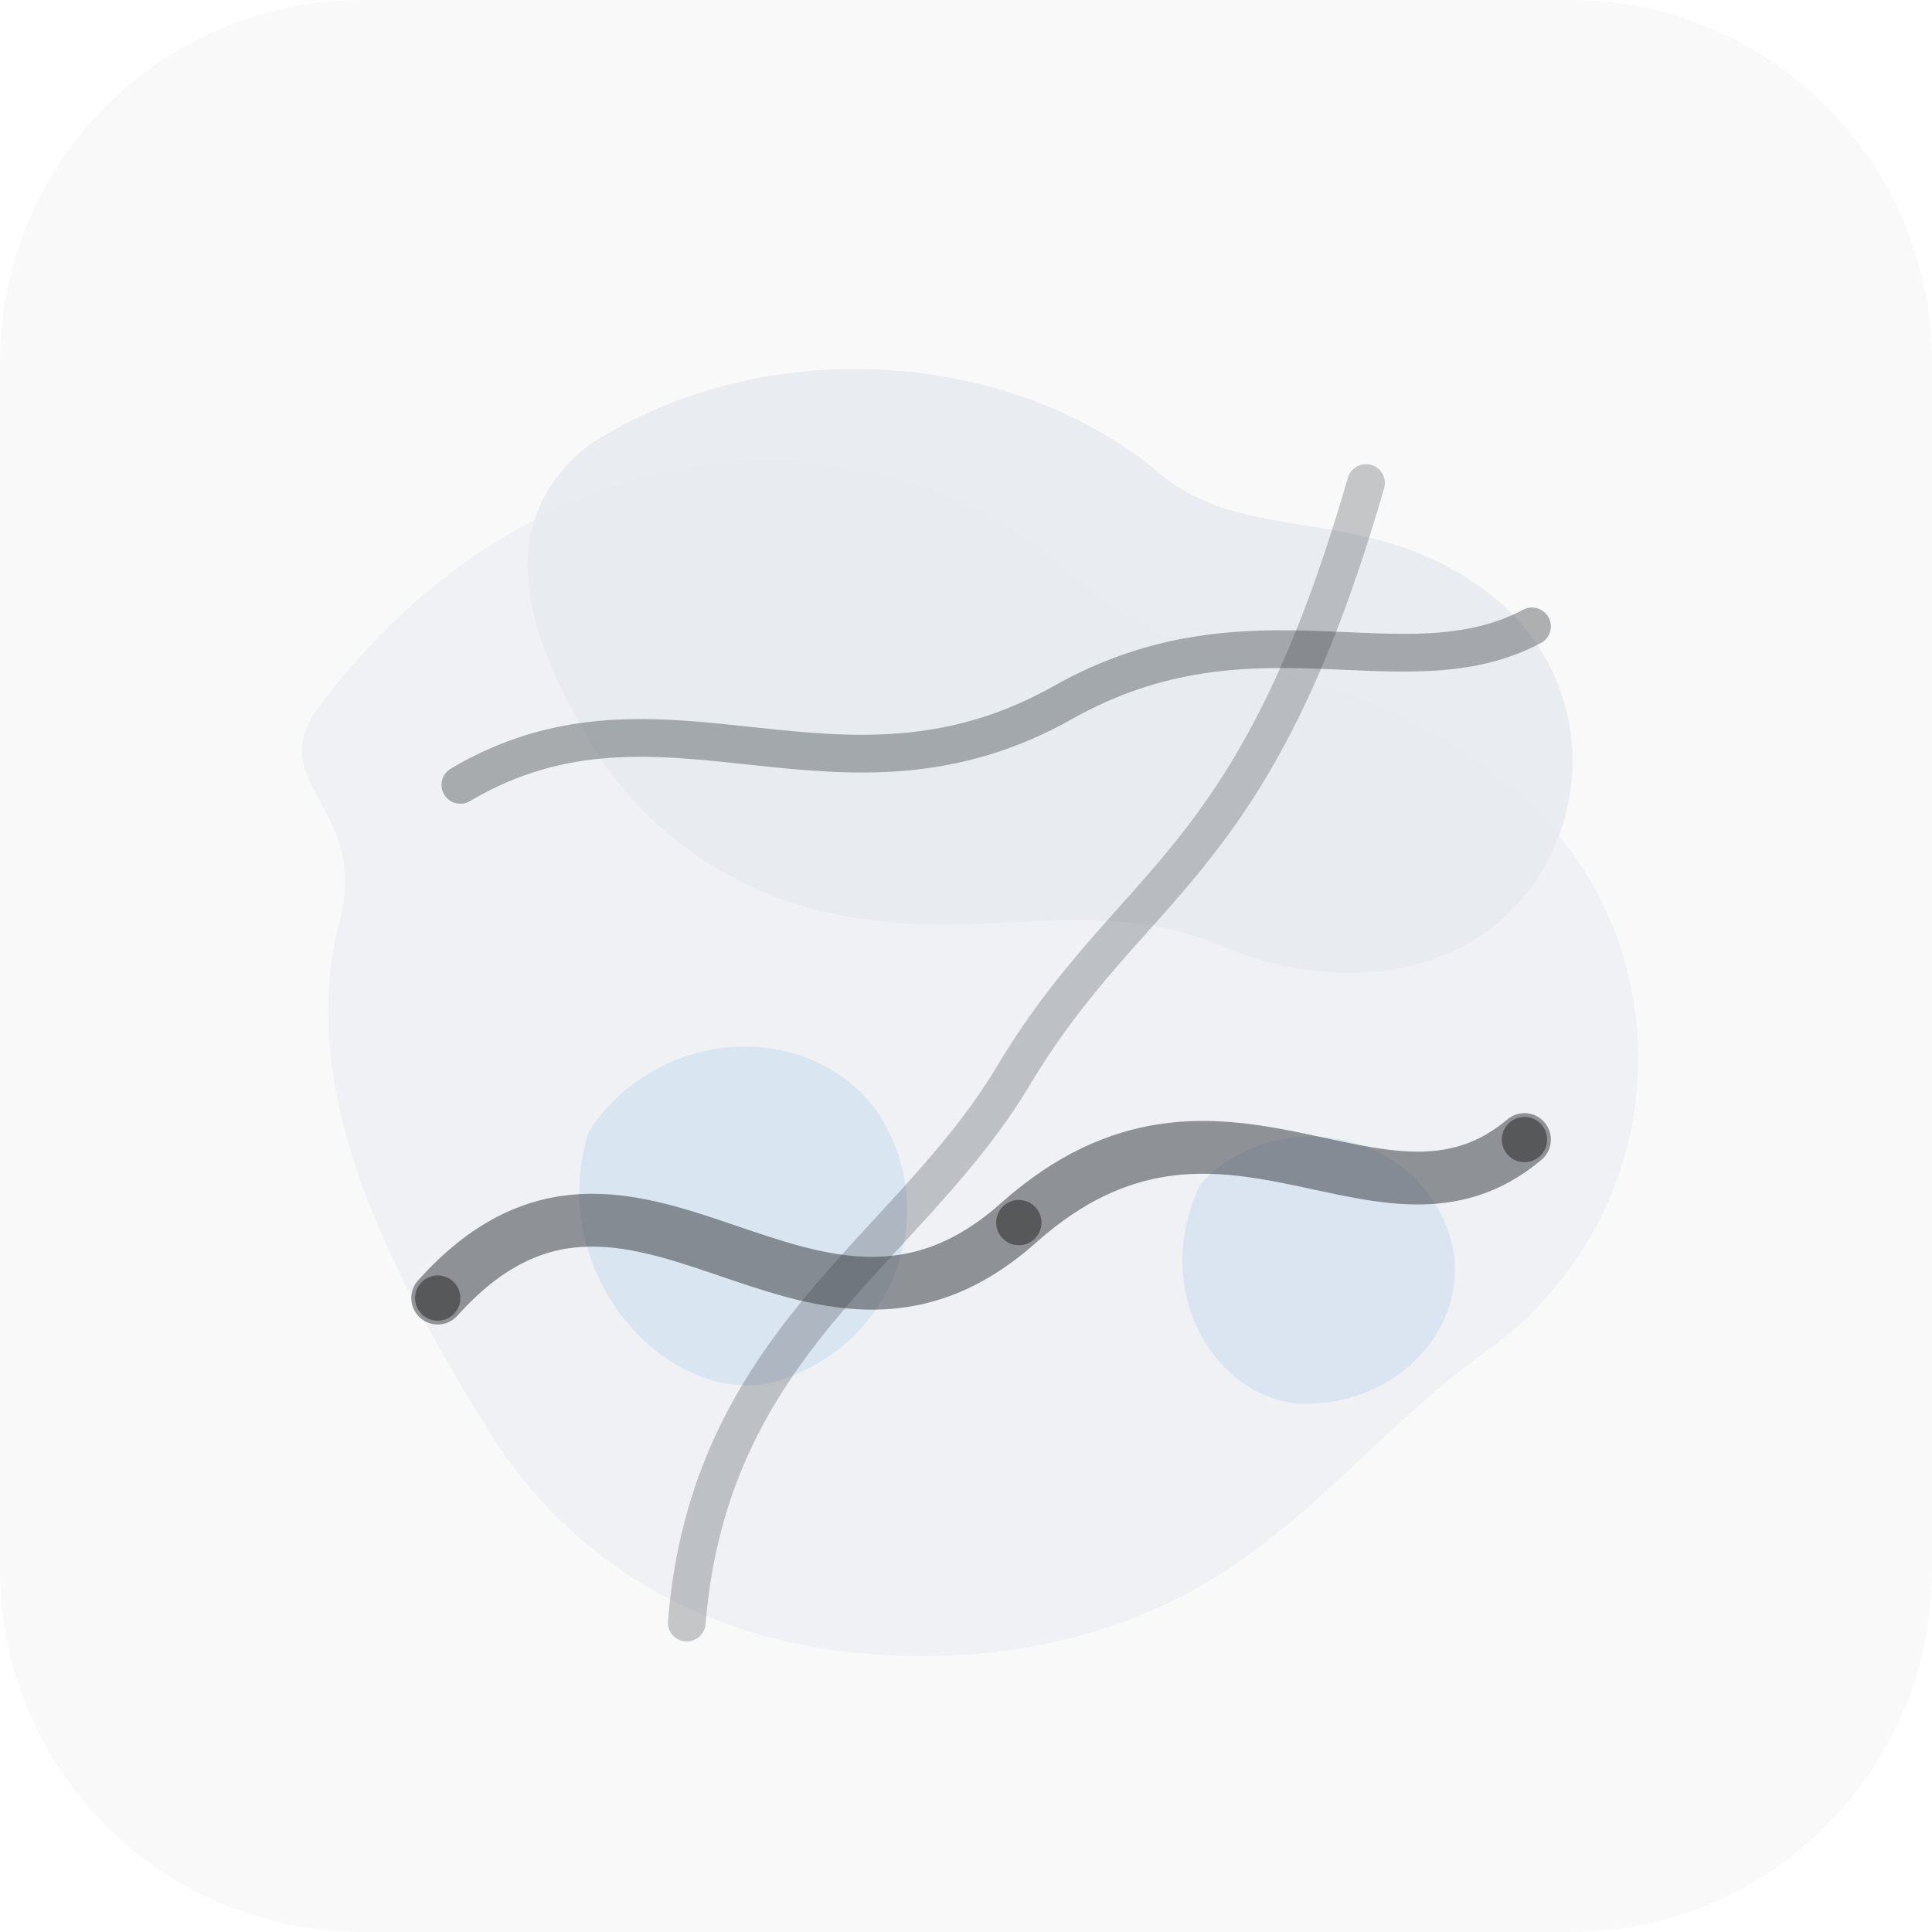
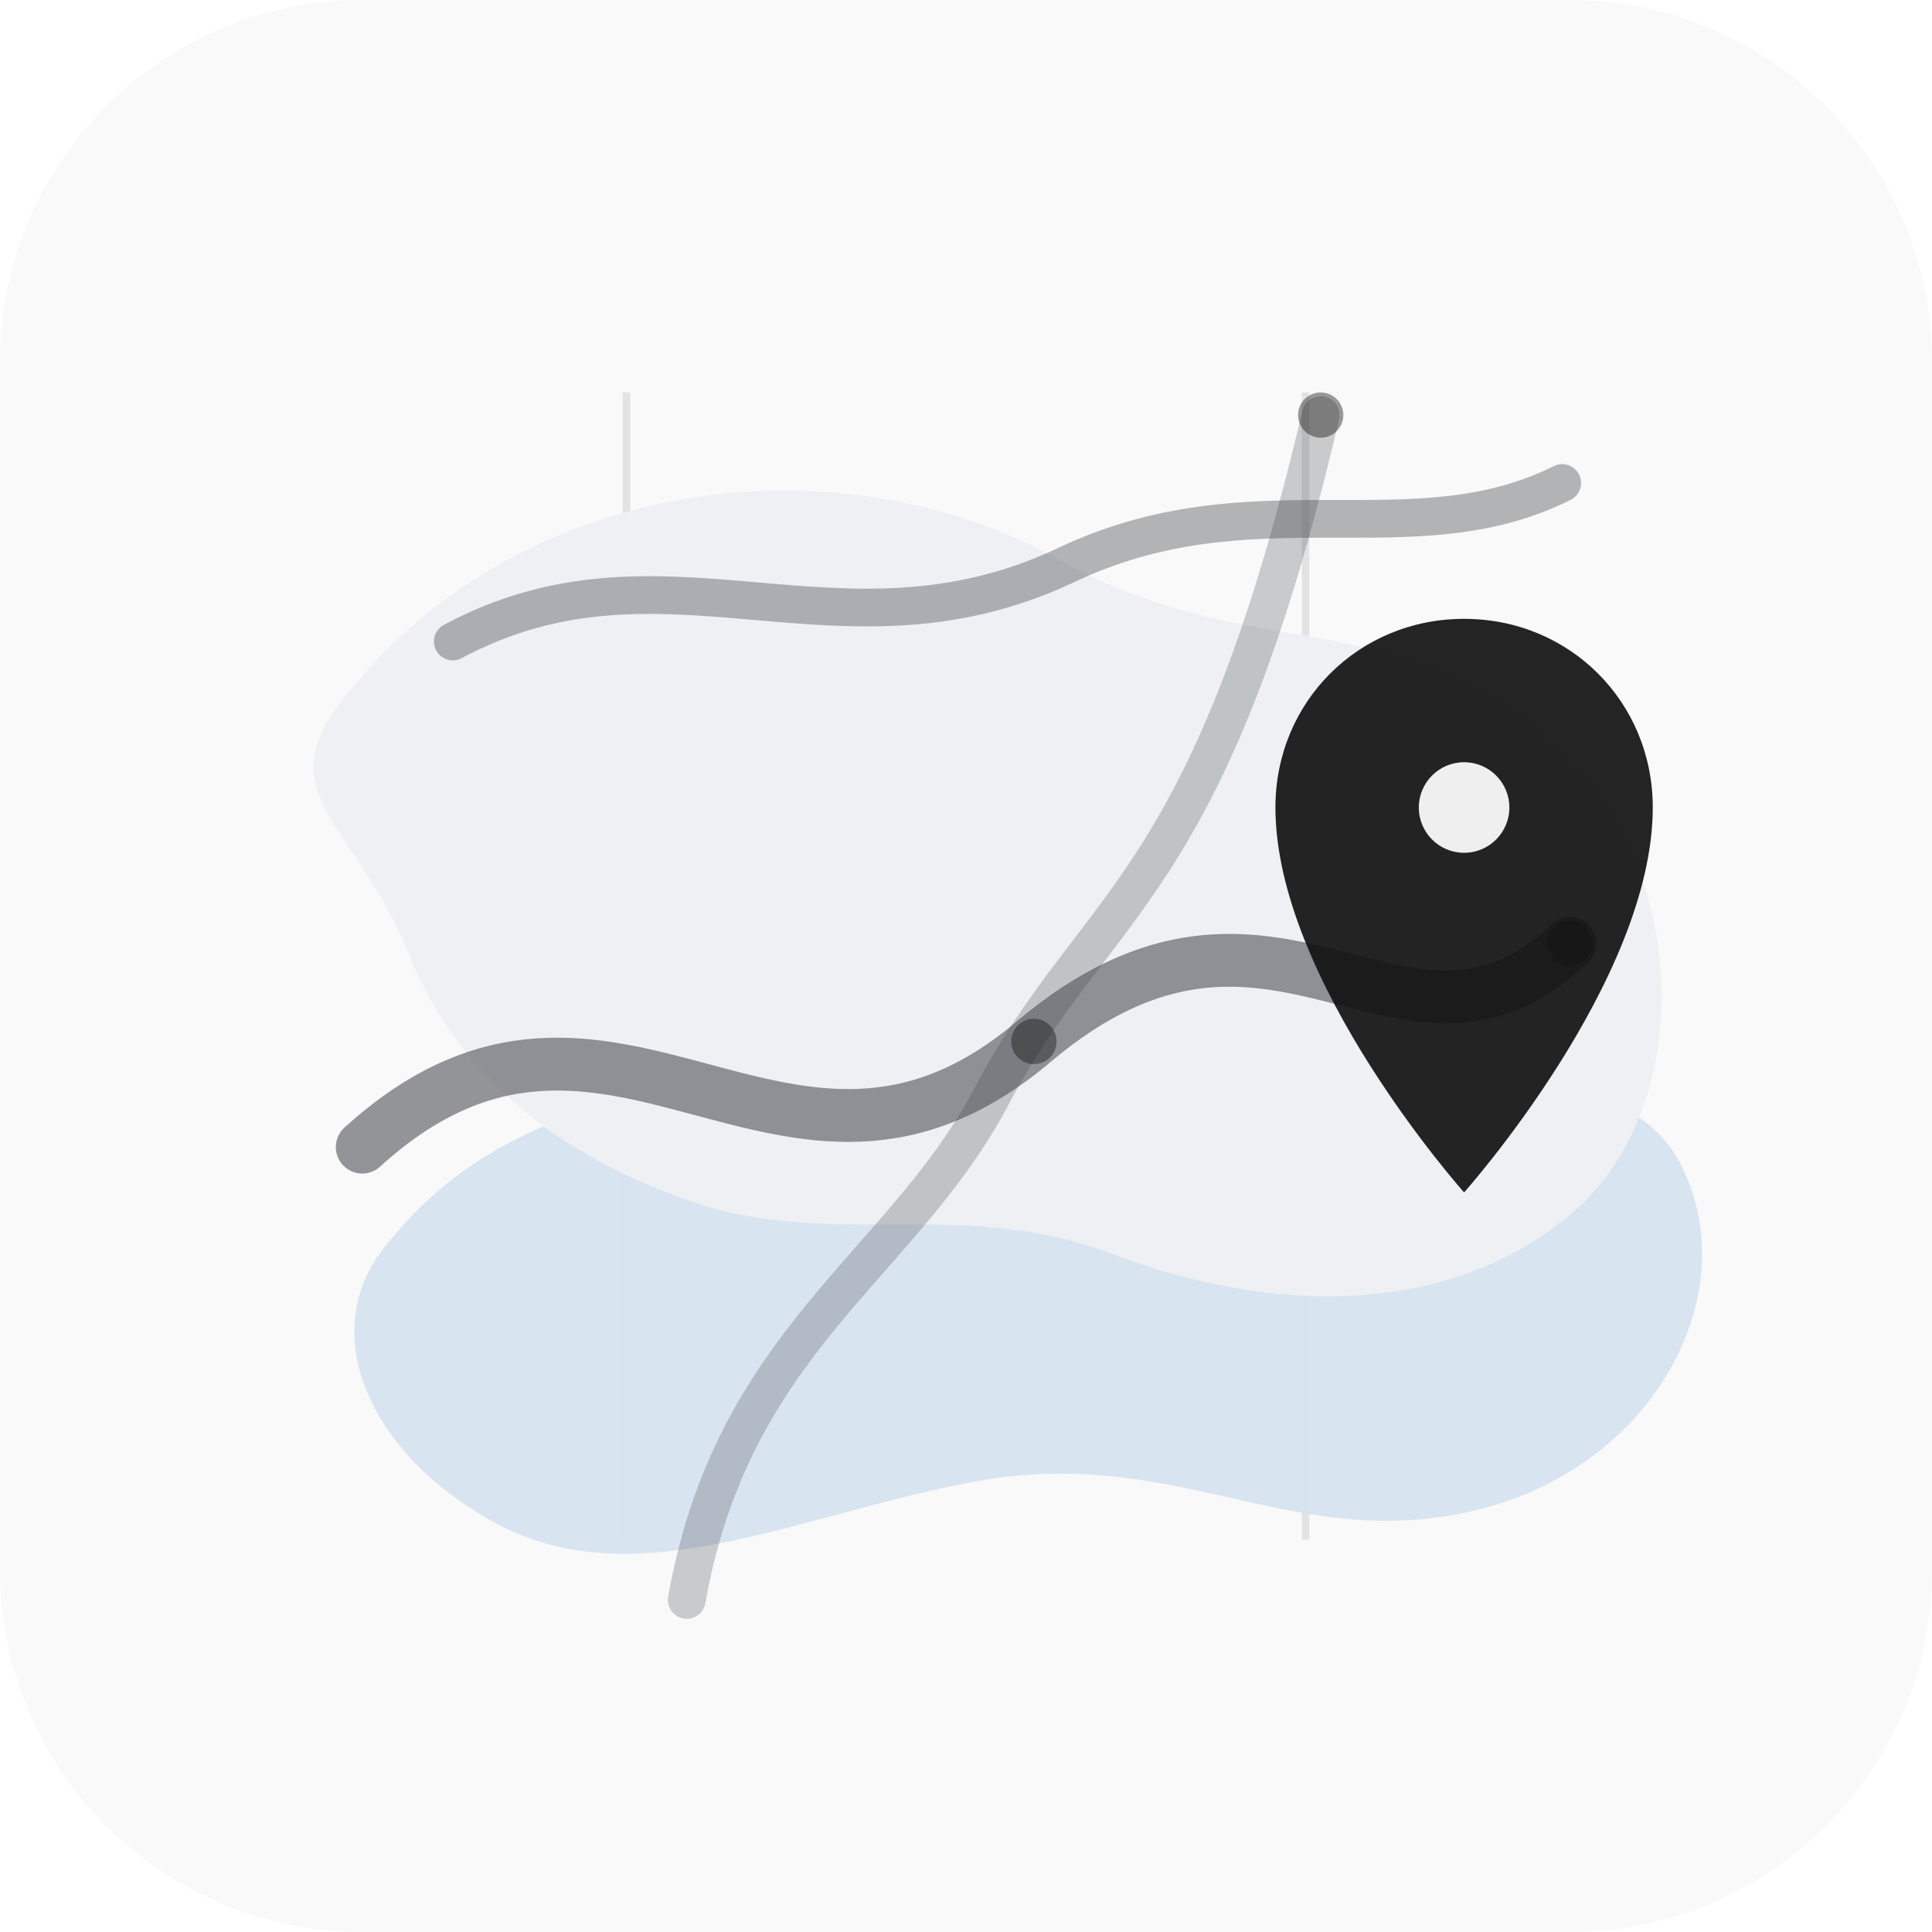
<svg xmlns="http://www.w3.org/2000/svg" width="512" height="512" viewBox="0 0 512 512" role="img" aria-labelledby="title desc">
  <rect width="512" height="512" rx="96" fill="#F9F9F9" />
-   <g opacity="0.95">
-     <path d="M84 188 C142 110, 232 106, 284 152 C322 186, 356 170, 402 210 C448 250, 444 322, 394 358 C352 388, 332 430, 262 438 C198 444, 154 418, 130 380 C104 338, 78 290, 90 244 C98 214, 70 208, 84 188 Z" fill="#EEF0F3" />
-     <path d="M156 118 C202 88, 268 92, 308 126 C330 144, 360 134, 390 154 C418 172, 424 206, 408 232 C390 260, 354 264, 322 250 C292 238, 264 248, 232 244 C196 240, 170 220, 156 196 C142 172, 128 140, 156 118 Z" fill="#E7EAEE" opacity="0.9" />
+   <g opacity="0.10" stroke="#111111" stroke-width="2" fill="none">
+     <path d="M166 104 V408" />
+     <path d="M346 104 V408" />
  </g>
-   <g opacity="0.9">
-     <path d="M156 300 C174 272, 214 270, 232 294 C250 320, 238 356, 206 366 C178 374, 144 338, 156 300 Z" fill="#D7E3F0" />
-     <path d="M318 314 C336 294, 370 298, 382 322 C394 346, 374 372, 346 372 C324 372, 304 344, 318 314 Z" fill="#D7E3F0" opacity="0.95" />
+   <path d="M104 328 C138 286, 208 276, 252 308 C290 334, 332 330, 364 304 C392 282, 430 284, 444 306 C464 340, 440 388, 392 400 C344 412, 314 384, 262 392 C214 400, 170 424, 132 404 C98 386, 82 352, 104 328 Z" fill="#D7E3F0" opacity="0.95" />
+   <path d="M92 184 C138 126, 222 116, 280 148 C330 176, 364 160, 406 192 C450 226, 450 294, 416 322 C380 352, 330 346, 294 332 C256 318, 224 330, 188 320 C144 306, 120 282, 108 252 C94 218, 70 210, 92 184 Z" fill="#EEF0F3" />
+   <g fill="none" stroke-linecap="round" stroke-linejoin="round">
+     <path d="M96 304 C162 244, 208 332, 274 276 C338 222, 372 292, 416 250" stroke="#3E4248" stroke-opacity="0.55" stroke-width="14" />
+     <path d="M120 170 C176 140, 222 178, 282 150 C332 126, 374 148, 414 128" stroke="#3E4248" stroke-opacity="0.38" stroke-width="10" />
+     <path d="M182 424 C194 356, 238 336, 262 292 C290 238, 320 238, 350 110" stroke="#3E4248" stroke-opacity="0.26" stroke-width="10" />
  </g>
-   <g fill="none" stroke-linecap="round" stroke-linejoin="round">
-     <path d="M116 344 C168 286, 214 374, 270 324 C324 276, 366 334, 404 302" stroke="#3E4248" stroke-opacity="0.55" stroke-width="14" />
-     <path d="M122 208 C176 176, 222 220, 282 186 C332 158, 372 184, 406 166" stroke="#3E4248" stroke-opacity="0.40" stroke-width="10" />
-     <path d="M182 430 C188 356, 240 332, 268 286 C300 232, 332 232, 362 128" stroke="#3E4248" stroke-opacity="0.28" stroke-width="10" />
+   <g fill="#111111" opacity="0.42">
+     <circle cx="274" cy="276" r="6" />
+     <circle cx="350" cy="110" r="6" />
+     <circle cx="416" cy="250" r="6" />
  </g>
-   <g fill="#111111" opacity="0.45">
-     <circle cx="116" cy="344" r="6" />
-     <circle cx="270" cy="324" r="6" />
-     <circle cx="404" cy="302" r="6" />
+   <g>
+     <path d="M338 214 C338 186, 360 164, 388 164 C416 164, 438 186, 438 214 C438 260, 388 316, 388 316 C388 316, 338 260, 338 214 Z" fill="#111111" opacity="0.92" />
+     <circle cx="388" cy="214" r="12" fill="#F9F9F9" opacity="0.95" />
  </g>
</svg>
